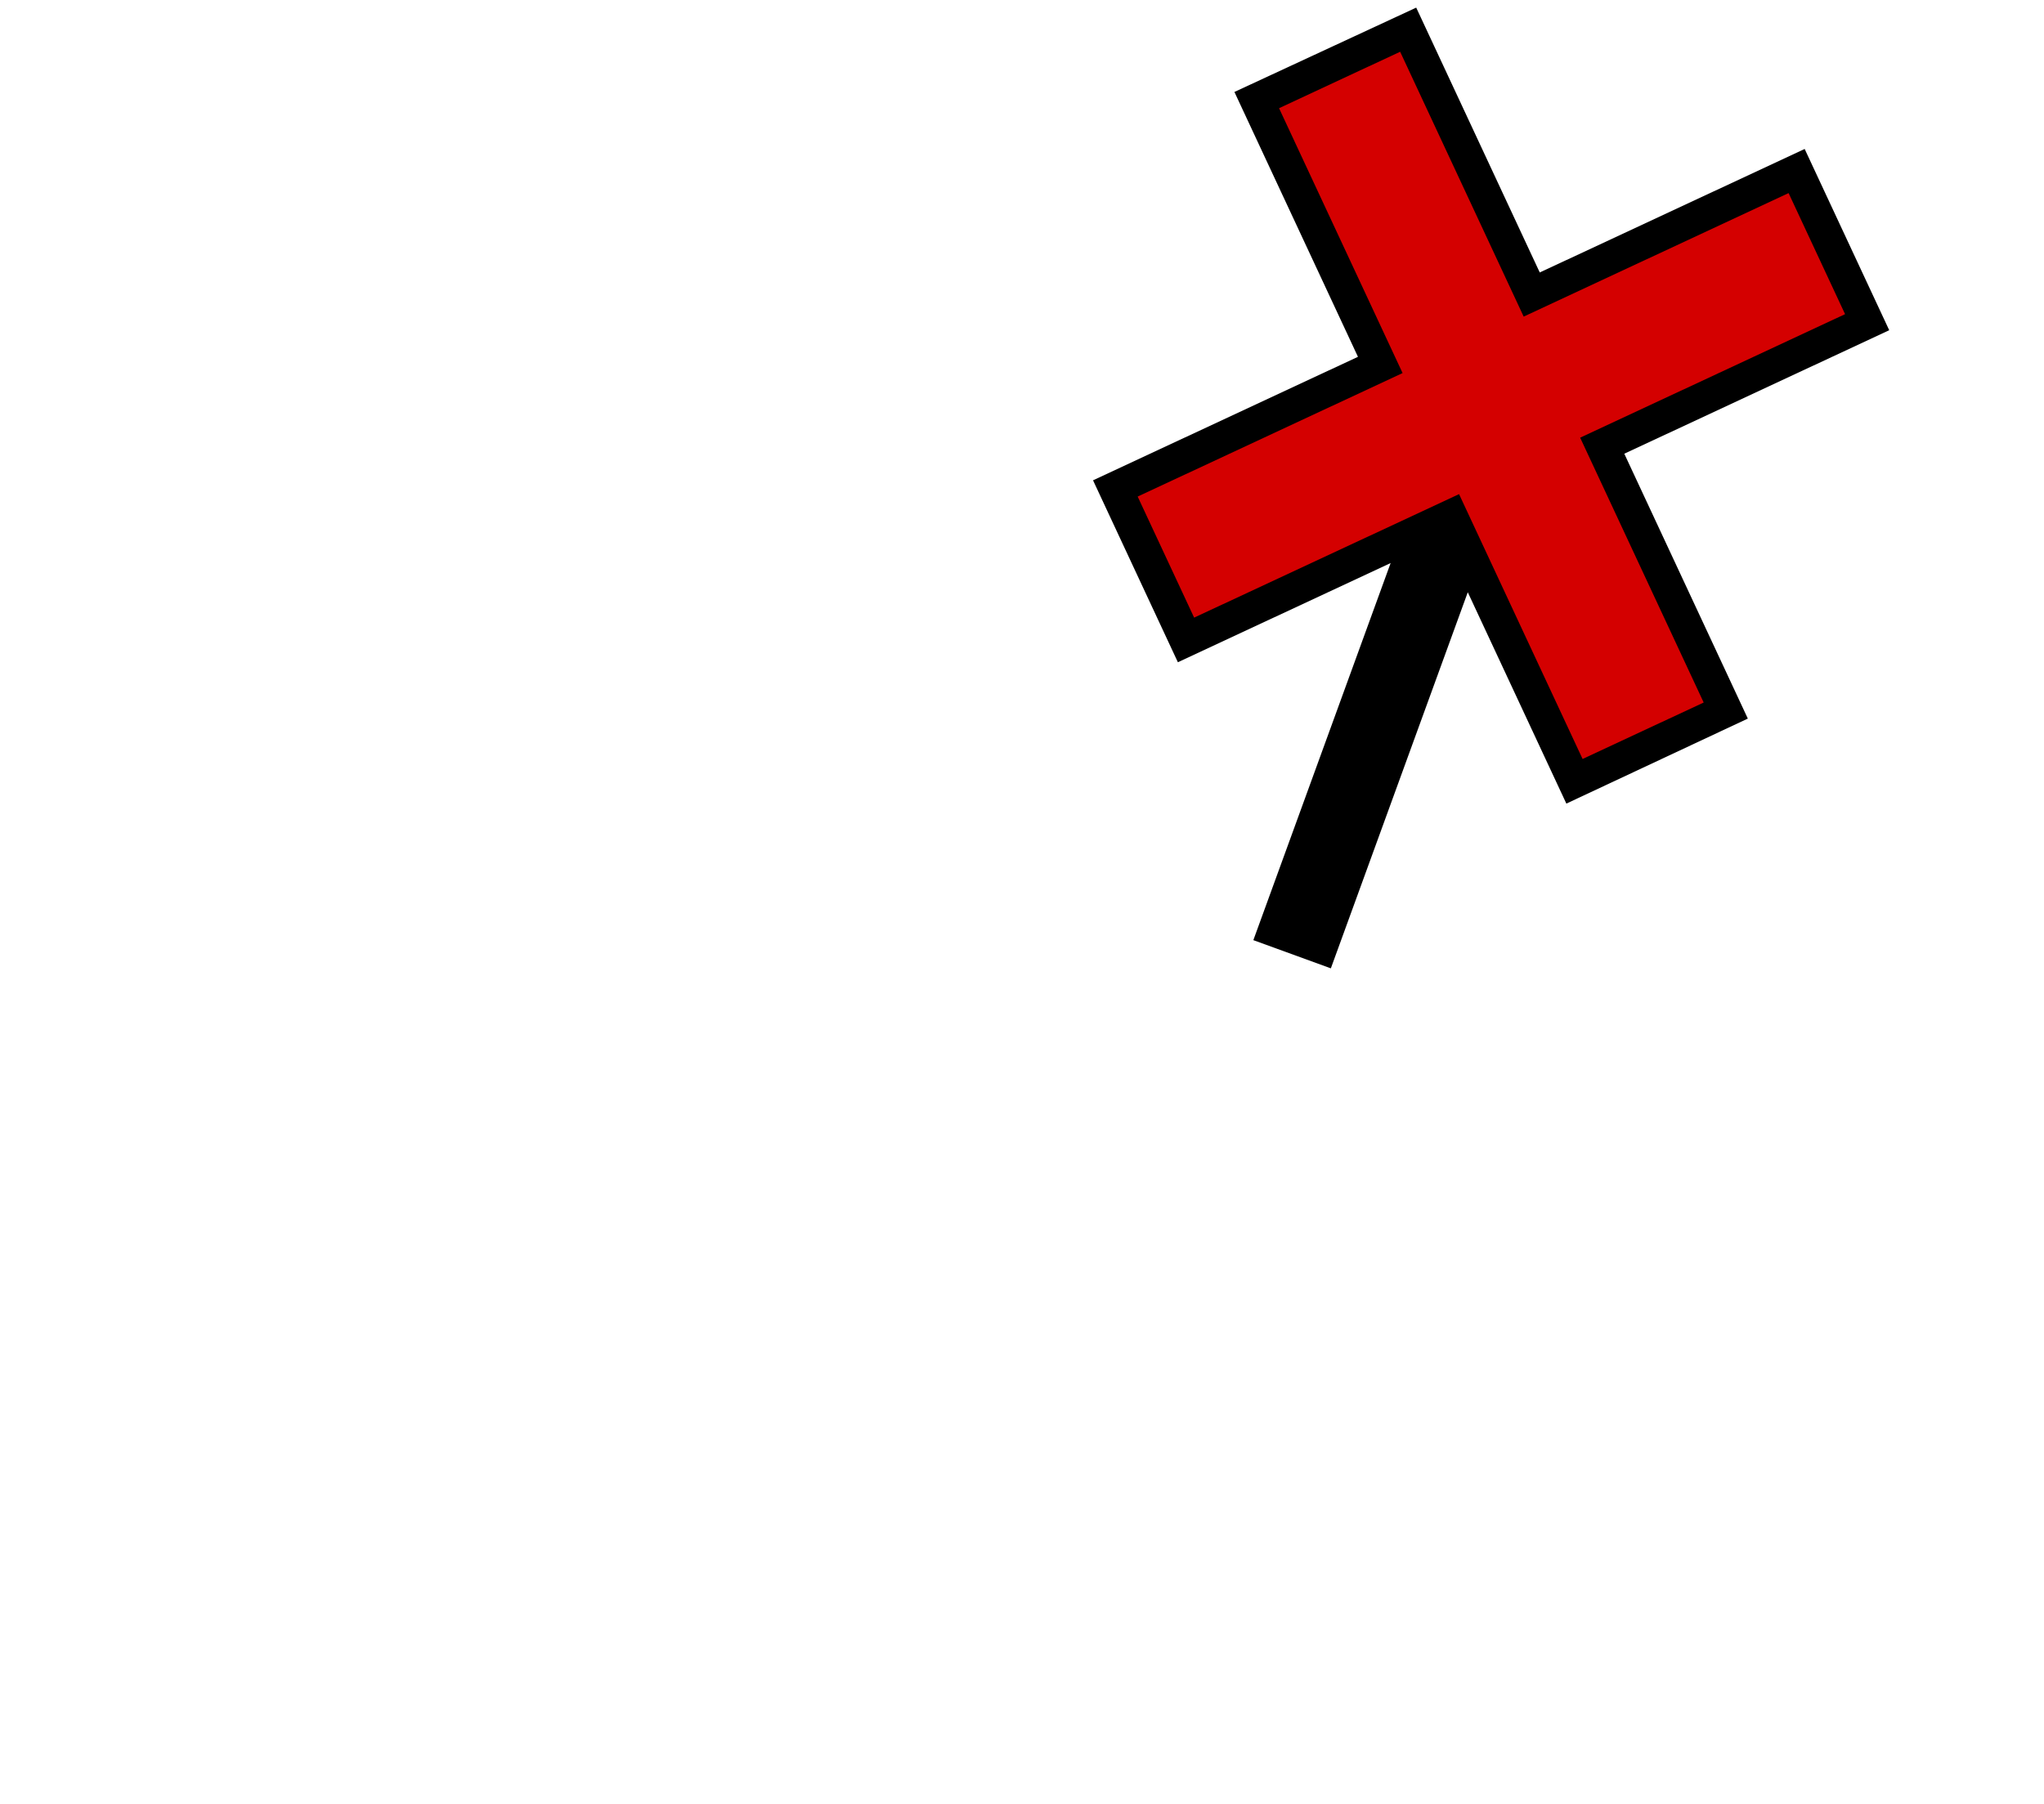
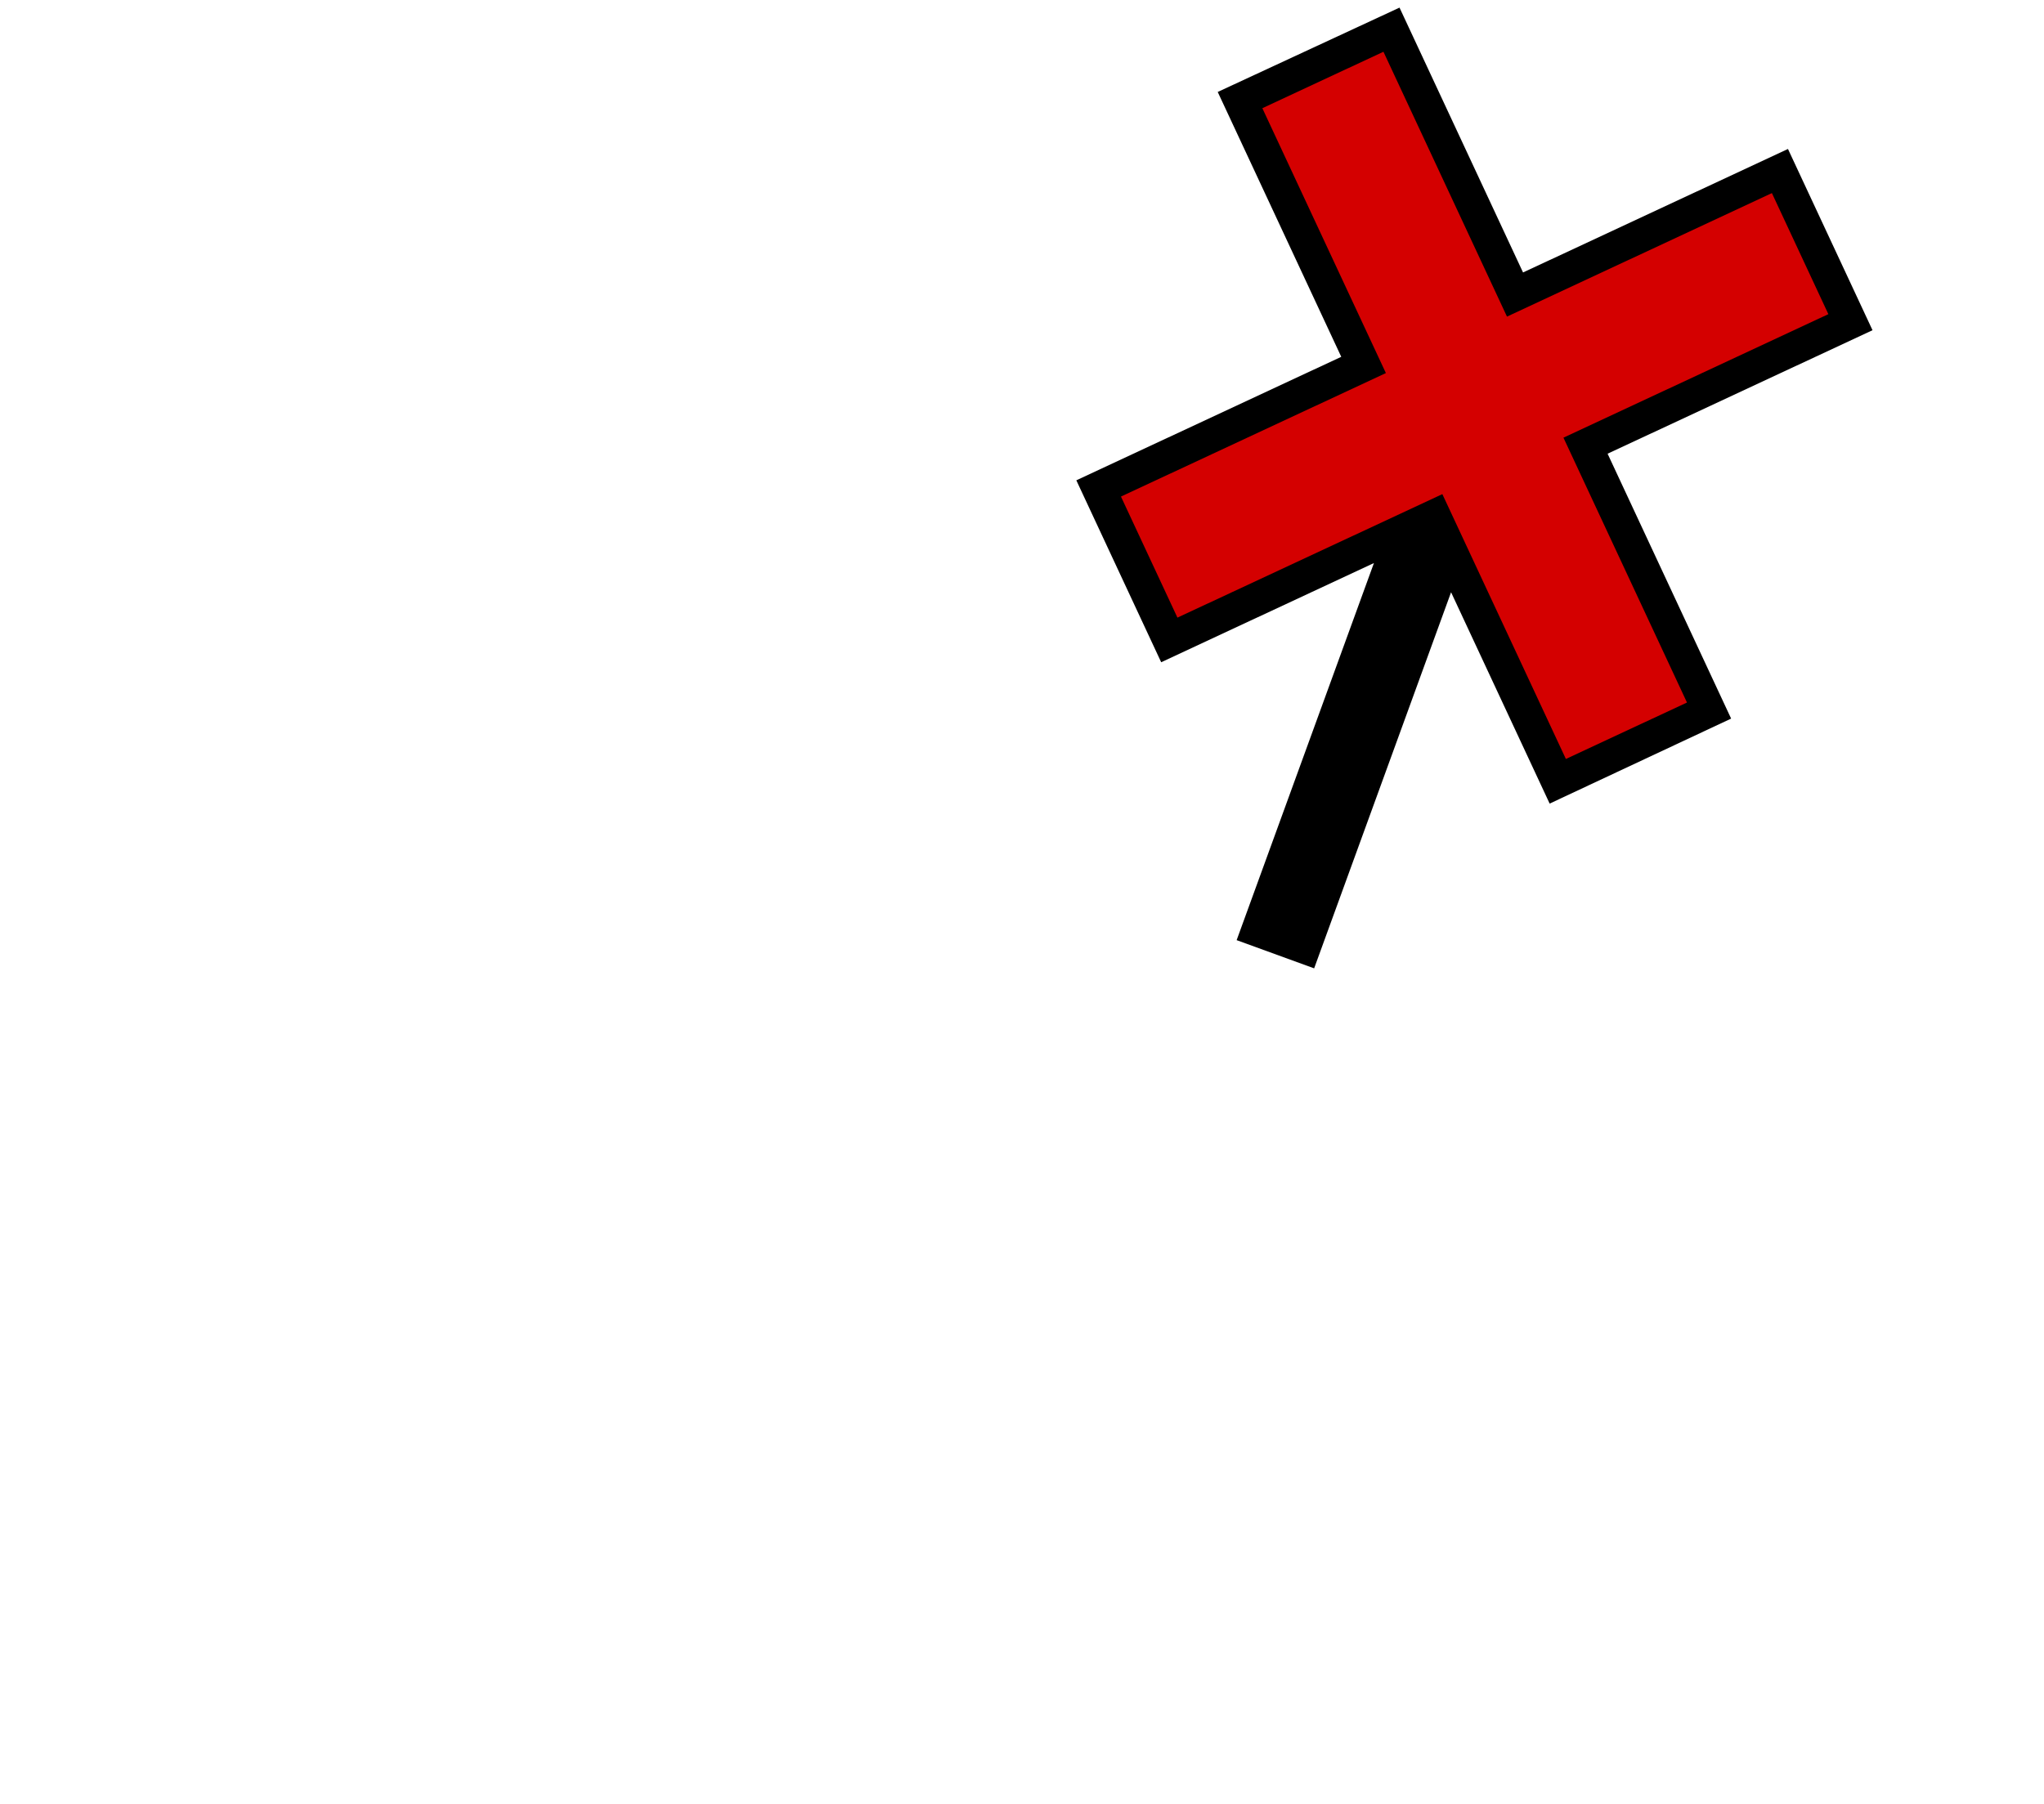
<svg xmlns="http://www.w3.org/2000/svg" version="1.0" width="122.376" height="108" id="svg2">
  <defs id="defs8" />
-   <path style="fill:#d40000" d="M 94.164,46.738 103.411,42.336 95.813,26.622 111.556,19.281 107.331,10.222 91.737,17.493 84.178,1.671 75.079,6.005 82.489,21.896 l -15.891,7.41 4.155,8.911 15.852,-7.301 z" id="path_fill_h12" />
-   <path d="M 108.047,8.921 113.109,19.775 97.248,27.171 104.644,43.033 93.779,48.124 87.877,35.467 79.679,57.99 75.039,56.301 83.258,33.719 70.521,39.659 65.441,28.764 81.302,21.368 73.906,5.507 84.79,0.456 92.186,16.317 Z m -0.962,2.643 -15.861,7.396 -7.396,-15.861 -7.25,3.381 7.396,15.861 -15.861,7.396 3.381,7.25 15.861,-7.396 7.396,15.861 7.25,-3.381 -7.396,-15.861 15.861,-7.396 z" id="path_stroke" />
+   <path style="fill:#d40000" d="M 93.164,46.738 102.411,42.336 94.813,26.622 110.556,19.281 106.331,10.222 90.737,17.493 83.178,1.671 74.079,6.005 81.489,21.896 l -15.891,7.41 4.155,8.911 15.852,-7.301 z" id="path_fill_h12" />
+   <path d="M 107.047,8.921 112.109,19.775 96.248,27.171 103.644,43.033 92.779,48.124 86.877,35.467 78.679,57.99 74.039,56.301 82.258,33.719 69.521,39.659 64.441,28.764 80.302,21.368 72.906,5.507 83.79,0.456 91.186,16.317 Z m -0.962,2.643 -15.861,7.396 -7.396,-15.861 -7.25,3.381 7.396,15.861 -15.861,7.396 3.381,7.25 15.861,-7.396 7.396,15.861 7.25,-3.381 -7.396,-15.861 15.861,-7.396 z" id="path_stroke" />
</svg>
